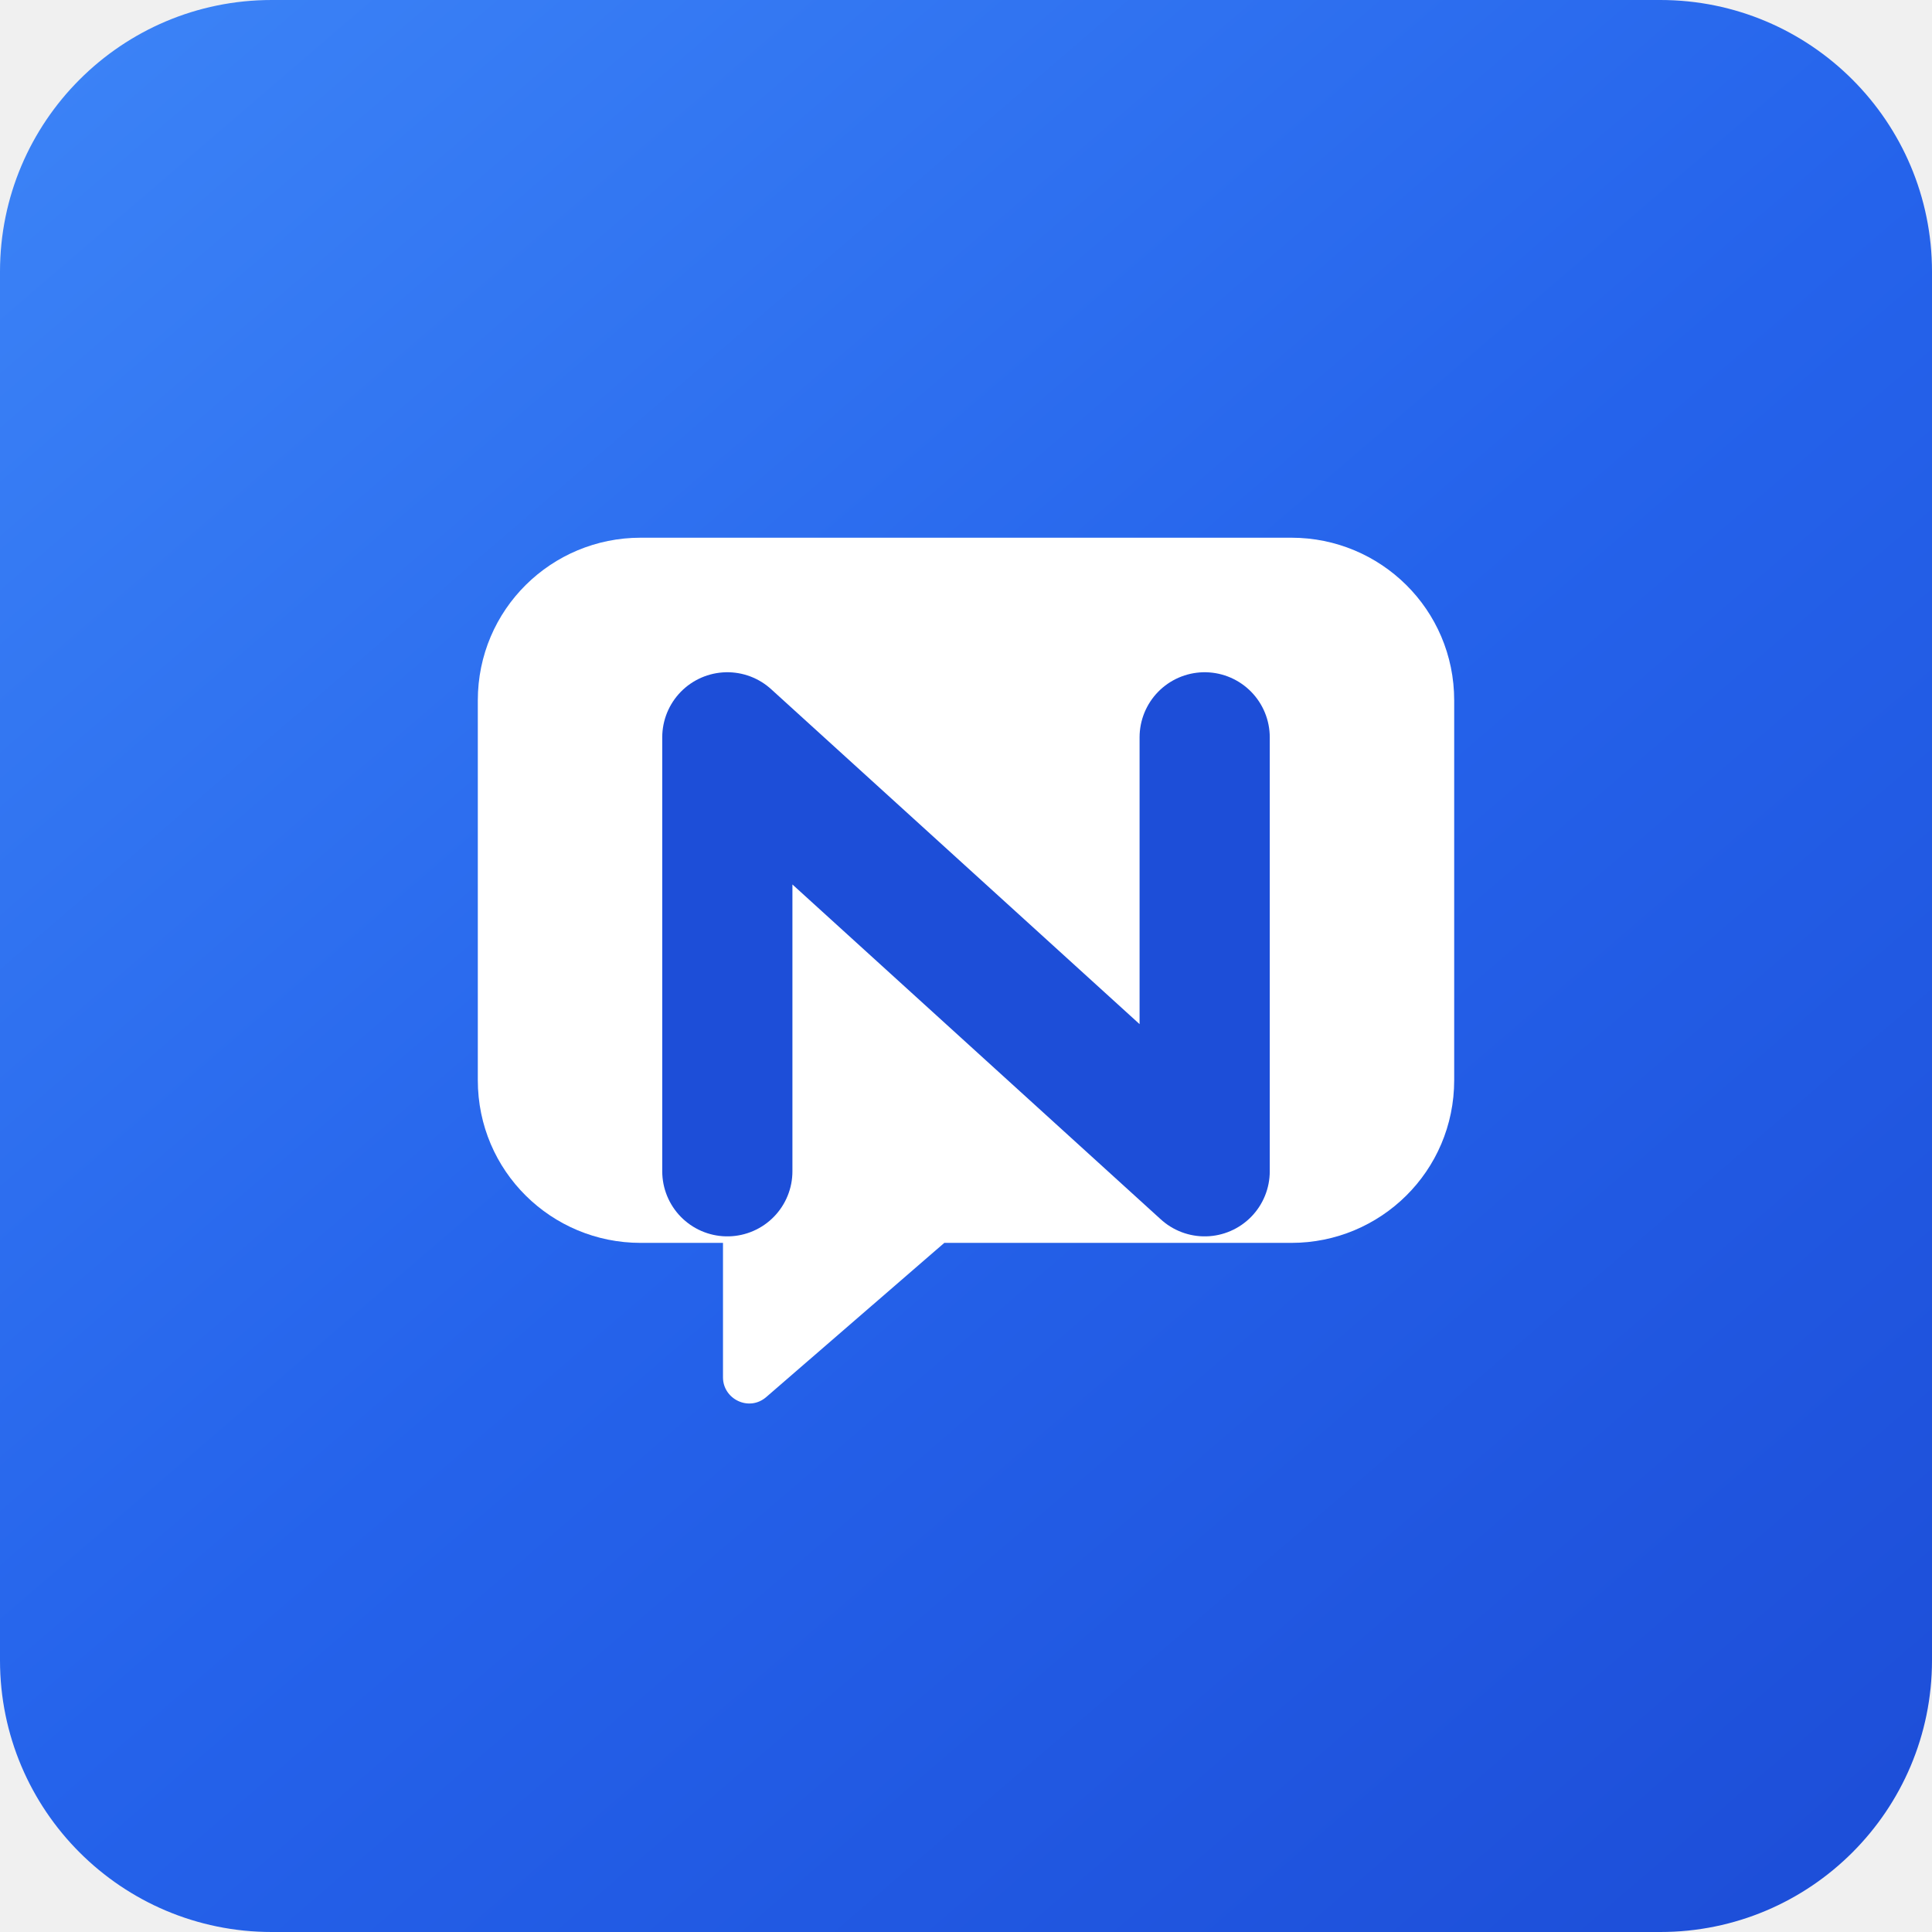
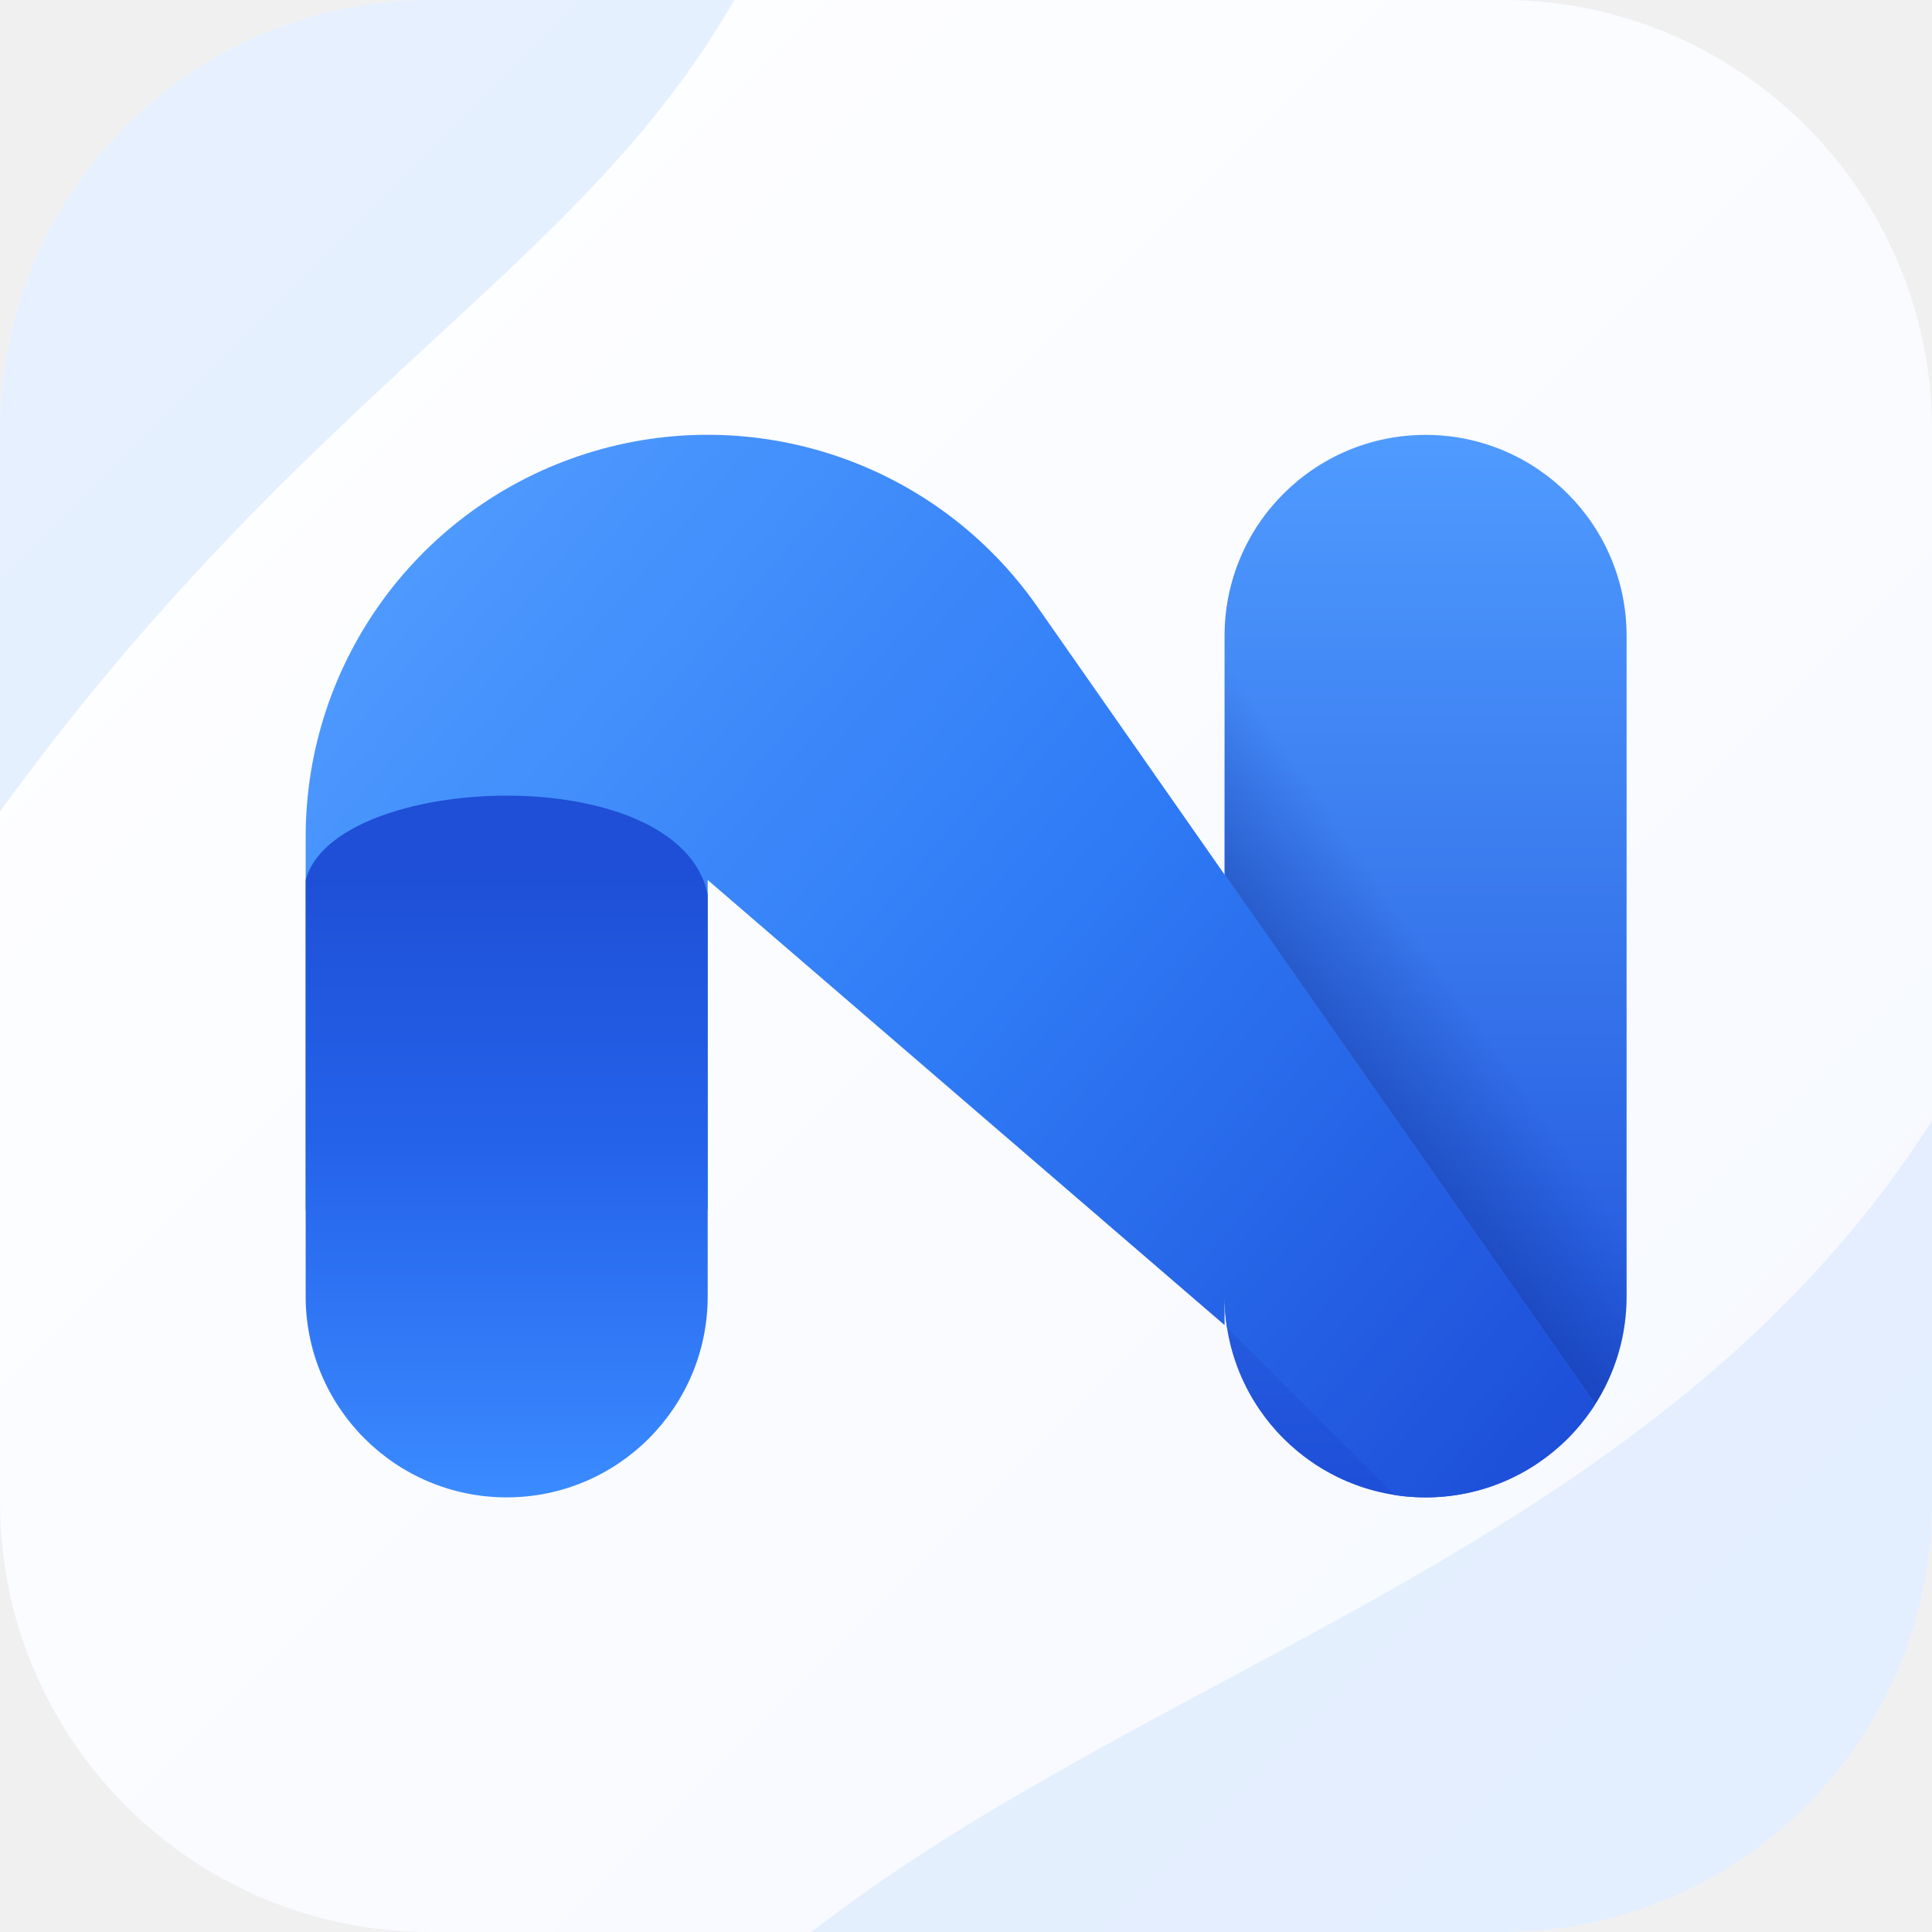
<svg xmlns="http://www.w3.org/2000/svg" viewBox="0 0 1024 1024" fill="none">
  <defs>
-     <linearGradient id="bg" x1="80" y1="0" x2="960" y2="1024" gradientUnits="userSpaceOnUse">
-       <stop stop-color="#3B82F6" />
-       <stop offset="0.5" stop-color="#2563EB" />
+     <linearGradient id="a-tile" x1="0" y1="0" x2="1024" y2="1024" gradientUnits="userSpaceOnUse">
+       <stop stop-color="#FFFFFF" />
+       <stop offset="1" stop-color="#F5F8FF" />
+     </linearGradient>
+     <clipPath id="a-clip">
+       <rect width="1024" height="1024" rx="228" />
+     </clipPath>
+   </defs>
+   <g clip-path="url(#a-clip)">
+     <rect width="1024" height="1024" fill="url(#a-tile)" />
+     <path d="M0 0 H389.12 C307.2 143.36 163.84 204.8 0 430.08 Z" fill="#DBEAFE" opacity="0.7" />
+     <path d="M1024 1024 H430.08 C614.4 880.64 880.64 819.2 1024 593.92 Z" fill="#DBEAFE" opacity="0.7" />
+   </g>
+   <defs>
+     <linearGradient id="a-band" x1="16" y1="24" x2="96" y2="92" gradientUnits="userSpaceOnUse">
+       <stop stop-color="#4F9BFF" />
+       <stop offset="0.5" stop-color="#2F7BF6" />
      <stop offset="1" stop-color="#1D4ED8" />
    </linearGradient>
+     <linearGradient id="a-left" x1="24" y1="48" x2="24" y2="92" gradientUnits="userSpaceOnUse">
+       <stop stop-color="#1E4FD6" />
+       <stop offset="0.45" stop-color="#2563EB" />
+       <stop offset="1" stop-color="#3B8BFF" />
+     </linearGradient>
+     <linearGradient id="a-right" x1="88" y1="18" x2="88" y2="92" gradientUnits="userSpaceOnUse">
+       <stop stop-color="#4F9BFF" />
+       <stop offset="1" stop-color="#1D4ED8" />
+     </linearGradient>
+     <linearGradient id="a-shade" x1="88" y1="68.6" x2="95" y2="63.7" gradientUnits="userSpaceOnUse">
+       <stop stop-color="#0B2A8F" stop-opacity="0.35" />
+       <stop offset="1" stop-color="#0B2A8F" stop-opacity="0" />
+     </linearGradient>
+     <clipPath id="a-bclip">
+       <rect x="0" y="0" width="74" height="120" />
+       <path d="M74 32 a14 14 0 0 1 28 0 V78 a14 14 0 0 1 -28 0 Z" />
+     </clipPath>
+     <clipPath id="a-rclip">
+       <path d="M74 32 a14 14 0 0 1 28 0 V78 a14 14 0 0 1 -28 0 Z" />
+     </clipPath>
  </defs>
-   <rect width="1024" height="1024" rx="144" fill="url(#bg)" />
-   <g transform="translate(144 170) scale(11.5)">
-     <path d="M9.5 17.5c0-4.2 3.4-7.5 7.5-7.5h30c4.1 0 7.5 3.3 7.5 7.5V35c0 4.2-3.4 7.5-7.5 7.5H31l-8.2 7.1c-.8.7-2 .1-2-.9v-6.2h-3.8c-4.1 0-7.5-3.3-7.5-7.5V17.5z" fill="#FFFFFF" />
-     <path d="M21 39.2V19.2L43 39.2V19.2" fill="none" stroke="#1D4ED8" stroke-width="6" stroke-linecap="round" stroke-linejoin="round" />
+   <g transform="translate(85.91 93.52) scale(7.61)" class="nx-mark">
+     <path d="M74 32 a14 14 0 0 1 28 0 V78 a14 14 0 0 1 -28 0 Z" fill="url(#a-right)" />
+     <path d="M10 72 V46 A28 28 0 0 1 60.94 29.94 L112 103 L90 96 L74 80 L38 49 V72 Z" fill="url(#a-band)" clip-path="url(#a-bclip)" />
+     <path d="M74 18 H102 V88.6 L74 48.6 Z" fill="url(#a-shade)" clip-path="url(#a-rclip)" />
+     <path d="M10 49 C12 41.5 36 40.5 38 50 V78 a14 14 0 0 1 -28 0 Z" fill="url(#a-left)" />
  </g>
</svg>
